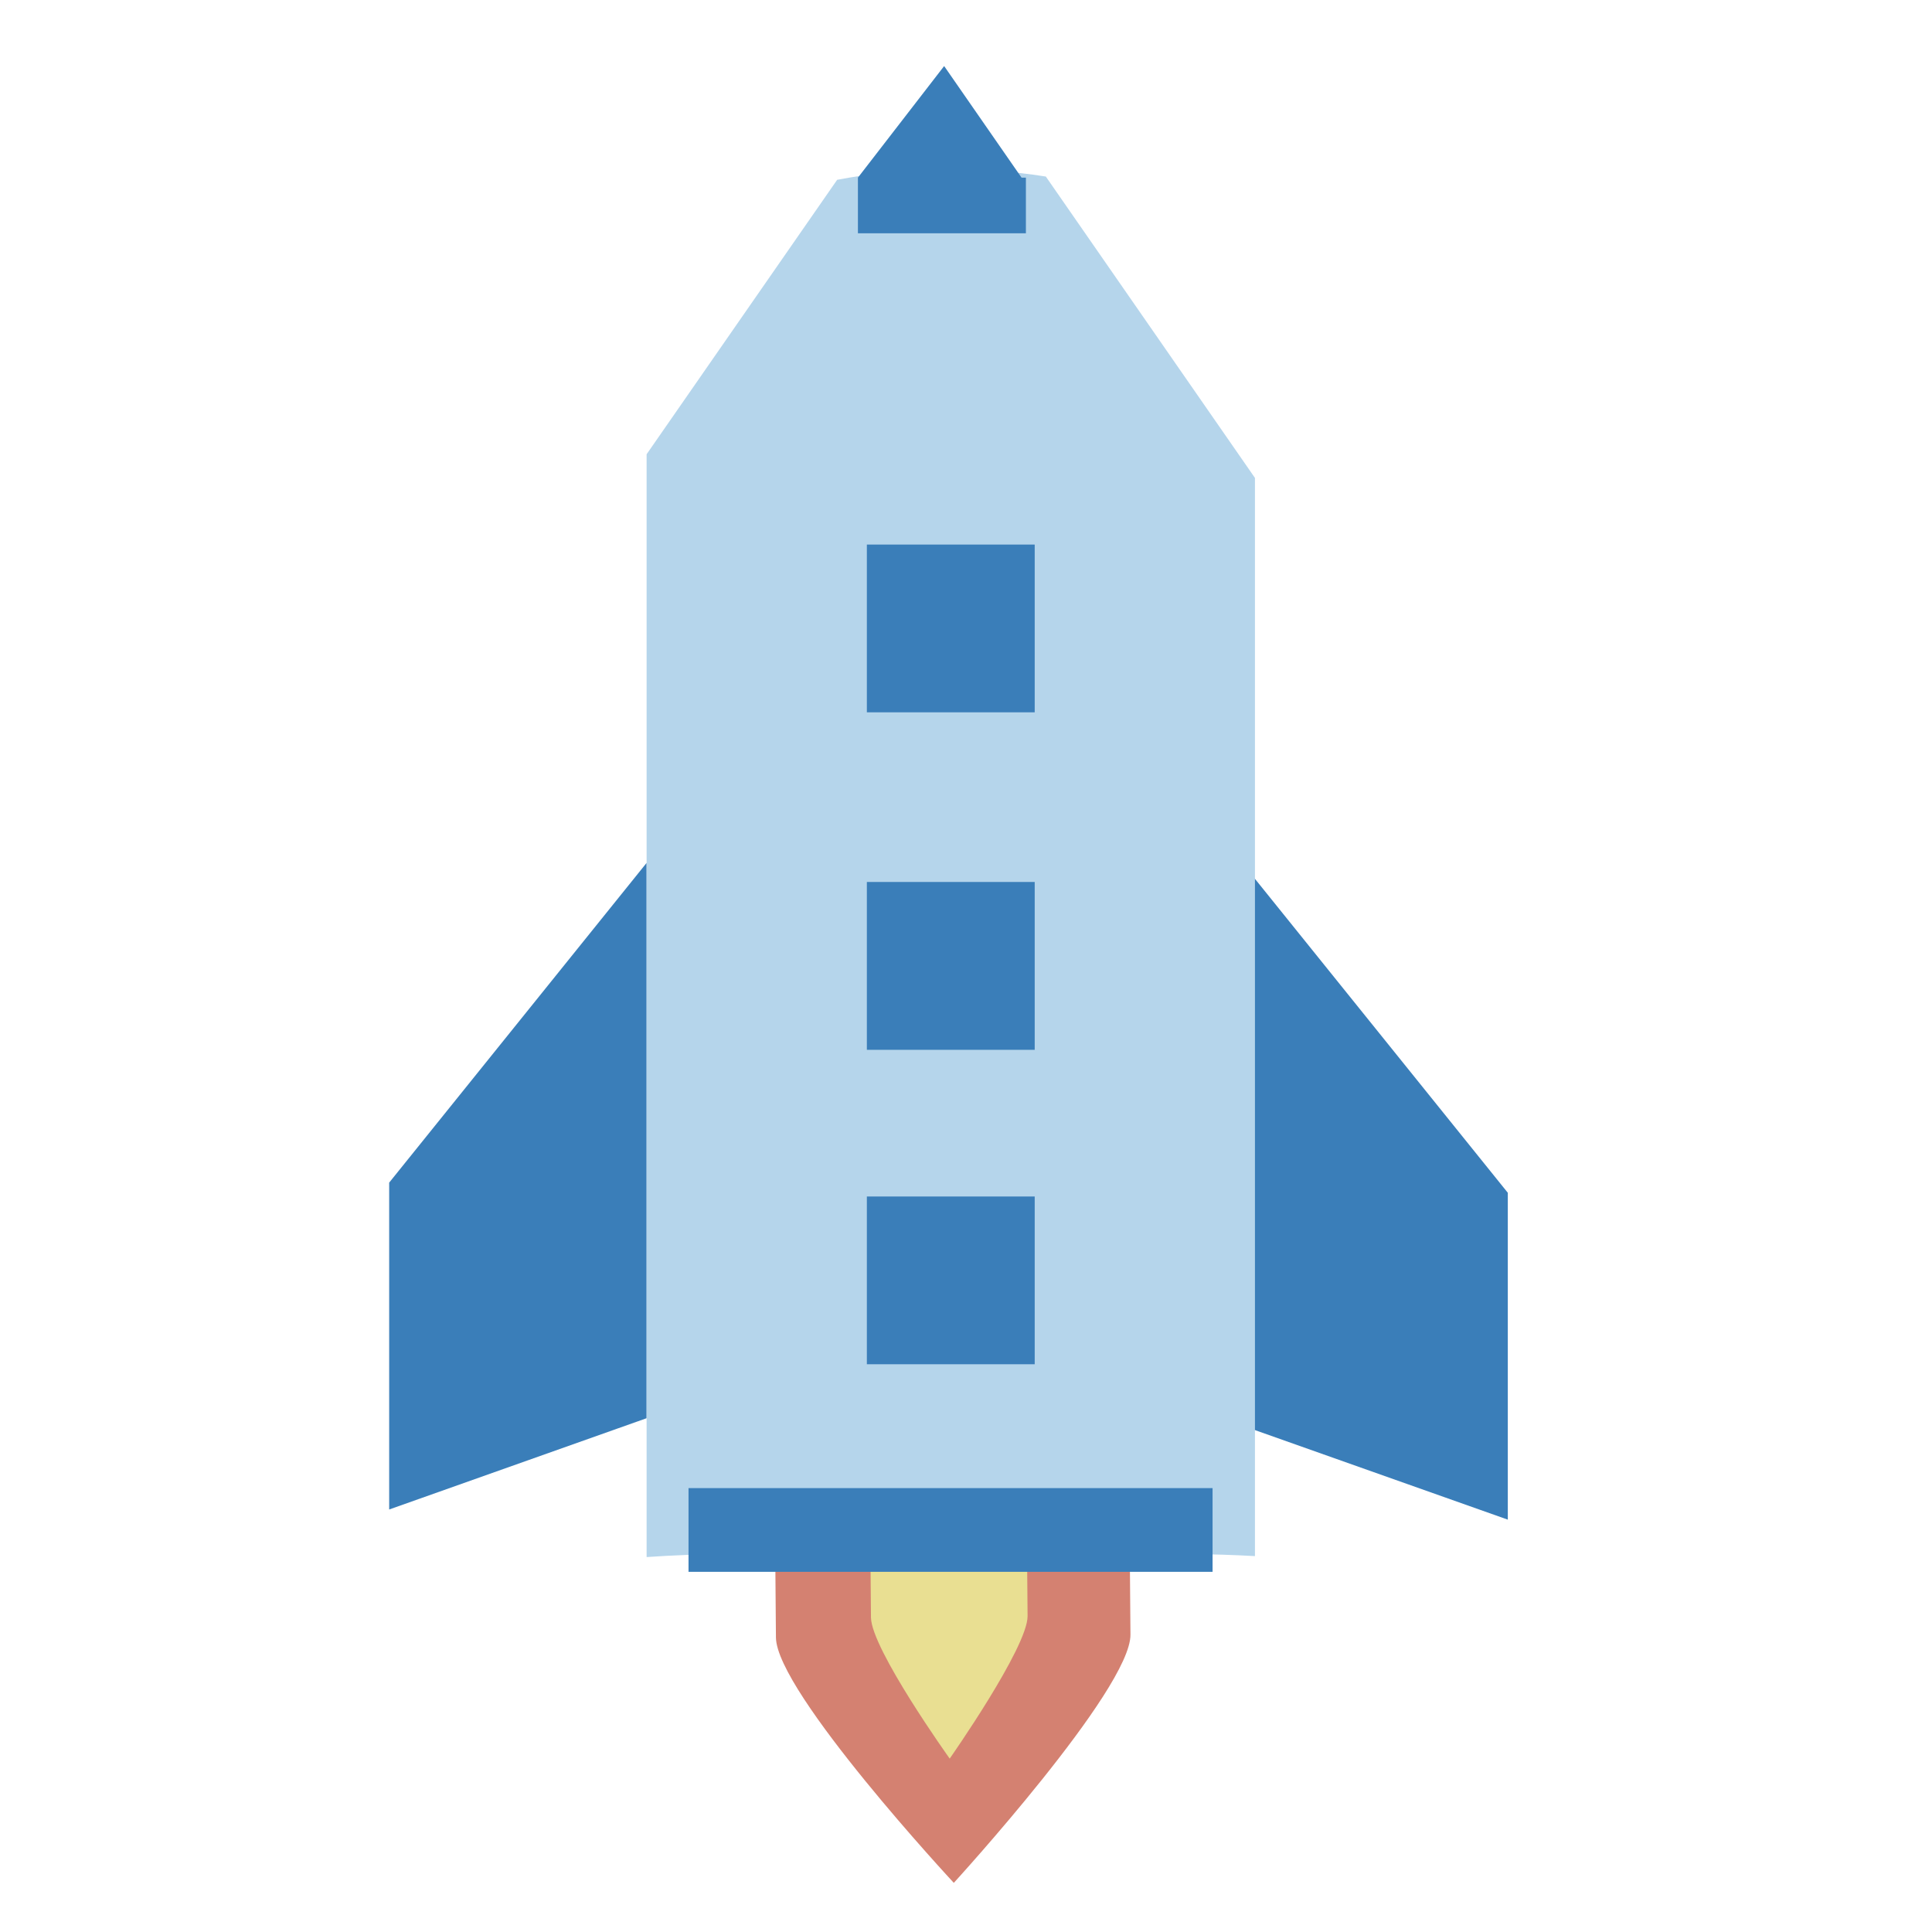
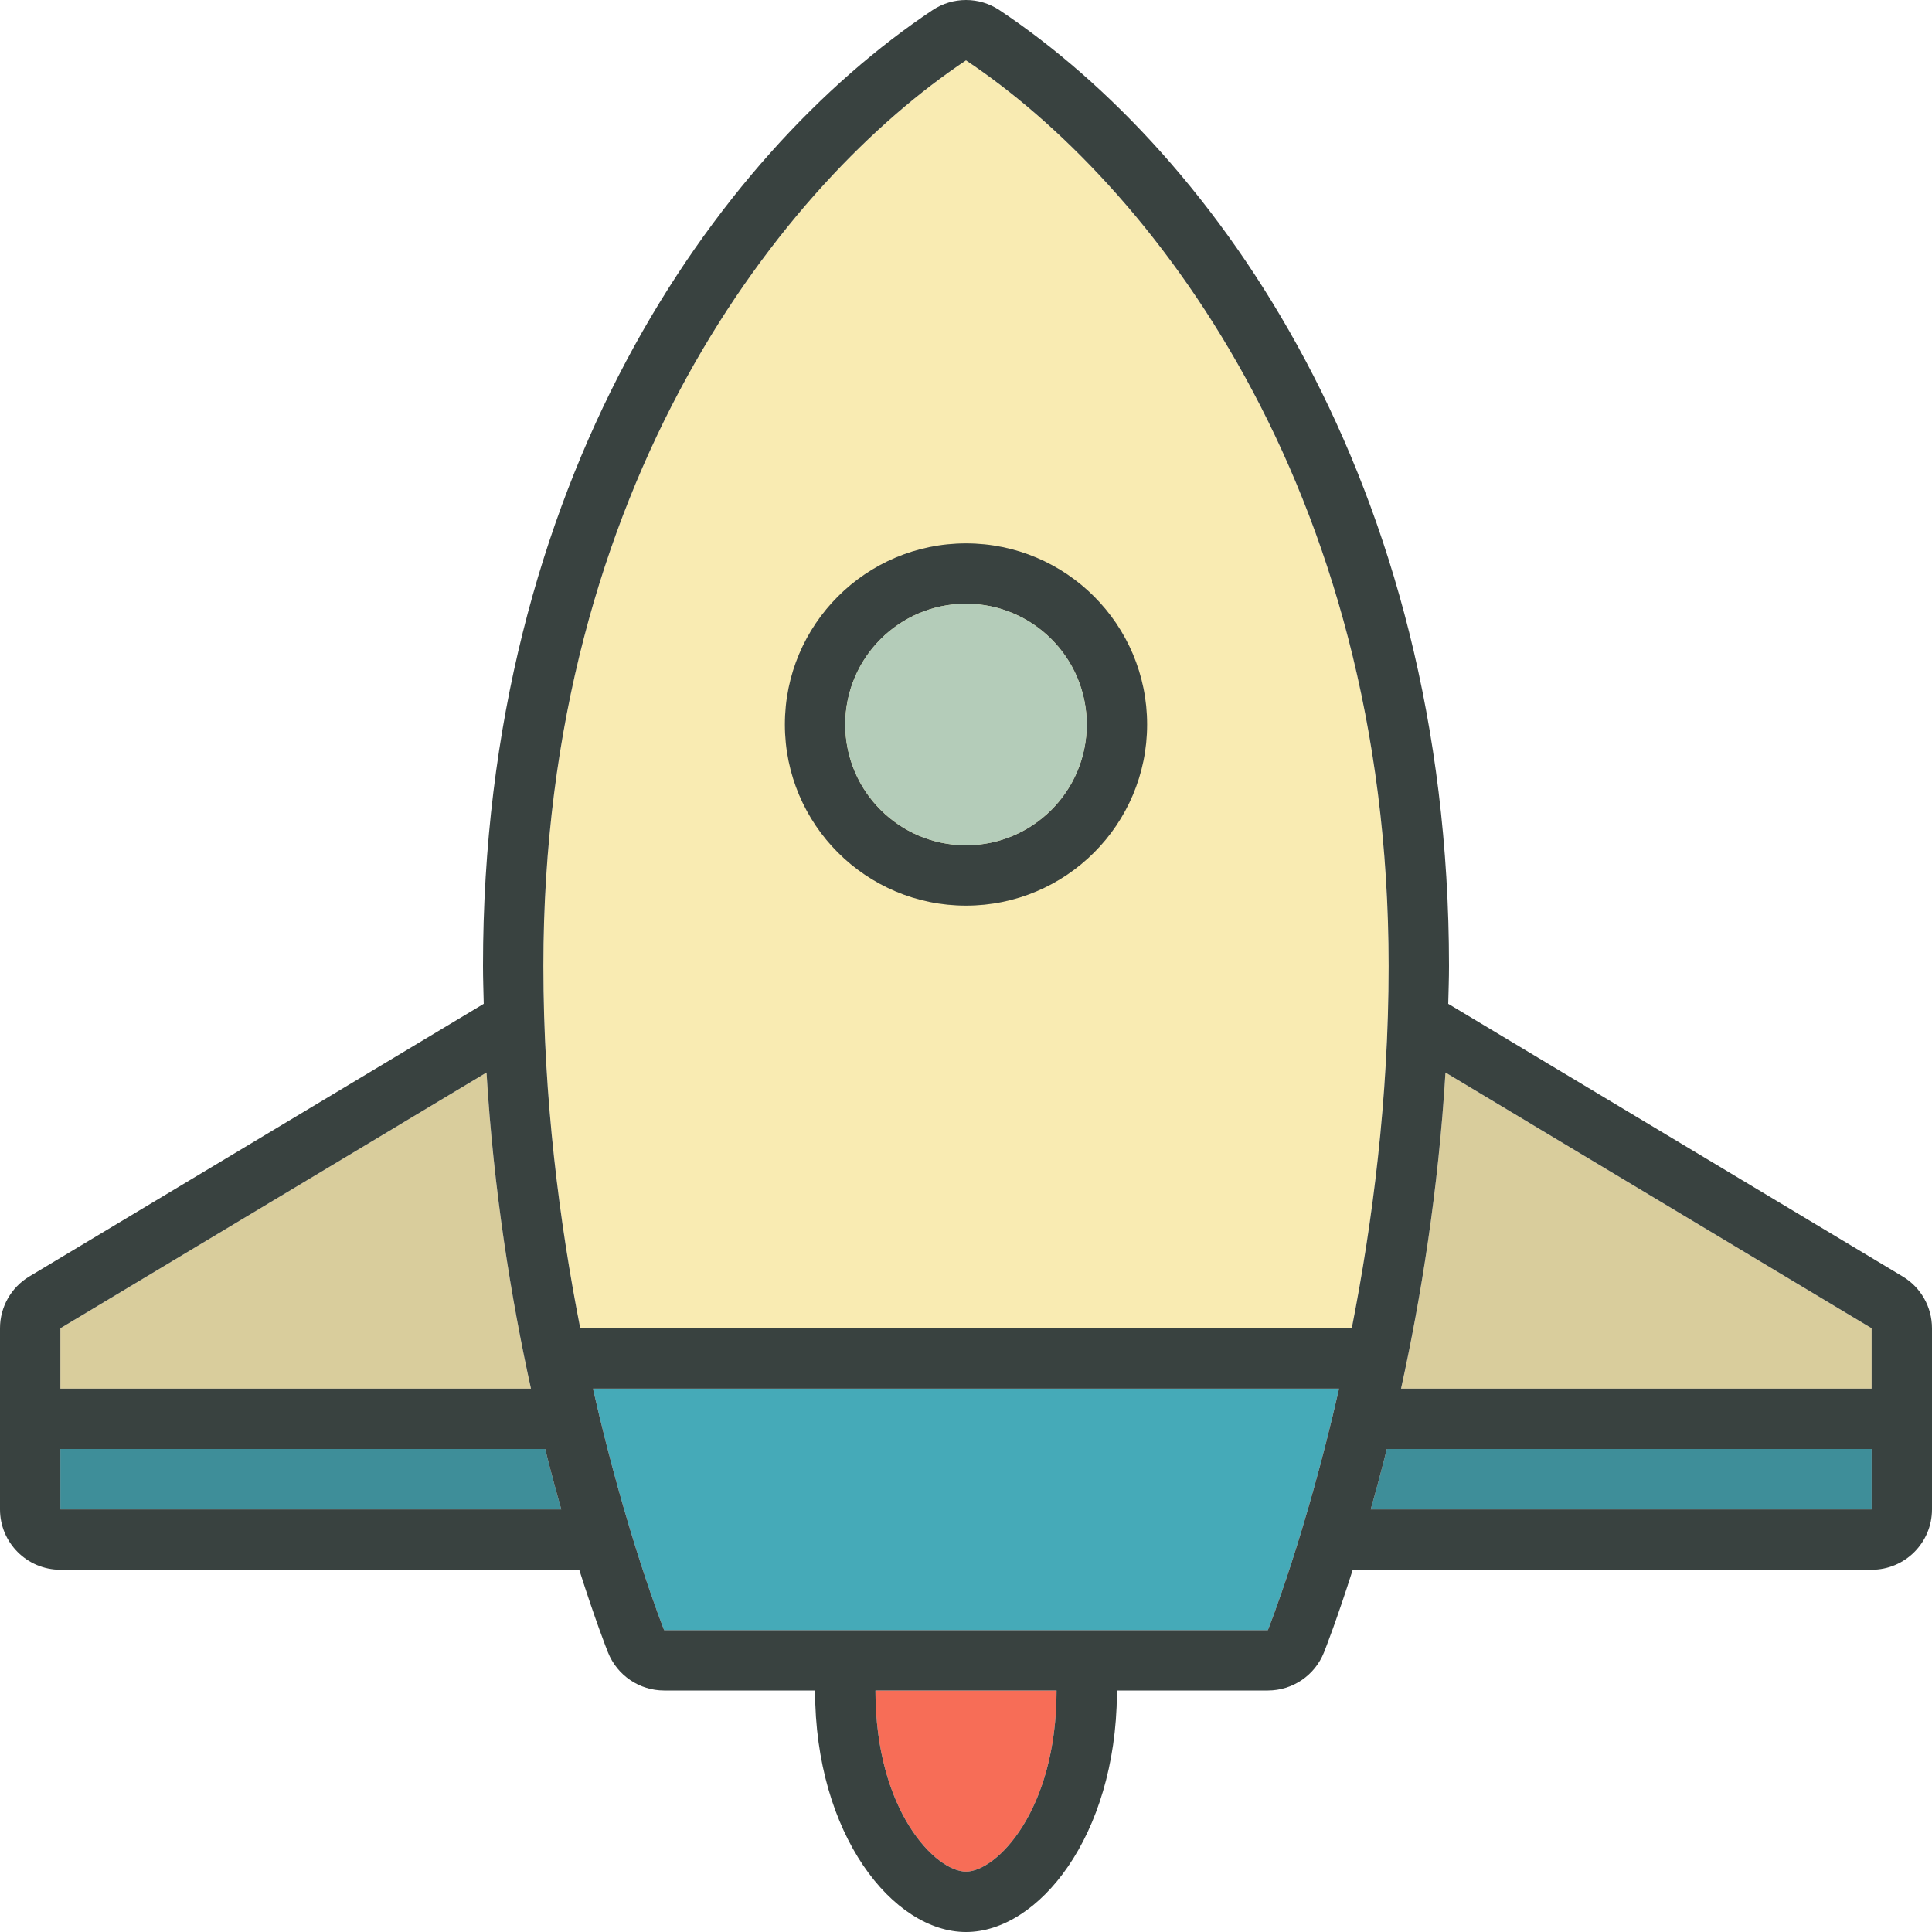
- <svg xmlns="http://www.w3.org/2000/svg" width="800px" height="800px" viewBox="0 0 1024 1024" class="icon" version="1.1">
-   <path d="M662.72 462.784l136.448 169.408v173.248l-136.448-48.32zM342.72 457.344L206.272 626.816v173.248l136.448-48.384z" fill="#3A7EB9" />
-   <path d="M570.688 418.688l-142.848 1.152a266.496 266.496 0 0 1-20.288-0.576l3.712 448.64c0.256 28.928 94.272 130.048 94.272 130.048s93.888-102.656 93.632-131.584l-3.712-448.96a344.64 344.64 0 0 1-24.768 1.28z" fill="#D48171" />
-   <path d="M531.456 599.296l-63.04 0.576c-3.008 0-5.952-0.064-8.96-0.384l2.176 257.792c0.128 16.64 41.728 74.816 41.728 74.816s41.344-58.944 41.28-75.52l-2.176-257.92c-3.648 0.384-7.296 0.64-11.008 0.64z" fill="#E9DF92" />
-   <path d="M554.304 93.568a324.352 324.352 0 0 0-110.592 1.728L342.72 240.768v584.512c13.824-0.96 27.968-1.536 42.368-1.536h245.248c11.84 0 23.36 0.384 34.816 1.024V253.312L554.304 93.568z" fill="#B5D5EB" />
-   <path d="M541.44 94.144L500.416 35.008l-45.696 59.136v29.504h89.024v-29.504zM459.456 288.64h88.96v88.896h-88.96zM459.456 467.456h88.96v88.96h-88.96zM459.456 634.176h88.96v88.896h-88.96zM364.928 788.736h277.76v44.352h-277.76z" fill="#3A7EB9" />
+ <svg xmlns="http://www.w3.org/2000/svg" version="1.0" id="Layer_1" width="800px" height="800px" viewBox="0 0 64 64" enable-background="new 0 0 64 64" xml:space="preserve">
+   <g>
+     <path fill="#F9EBB2" d="M32,2c6,4,14,14,14,30c0,4.401-0.539,8.531-1.221,12H19.221C18.539,40.531,18,36.401,18,32C18,16,26,6,32,2   z" />
+     <path fill="#F9EBB2" d="M2,44l14.117-8.471c0.234,3.901,0.814,7.484,1.472,10.471H2V44z" />
+     <path fill="#45AAB8" d="M2,50v-2h16.059c0.182,0.728,0.362,1.396,0.54,2.022c-0.003-0.008-0.005-0.015-0.007-0.022H2z" />
+     <path fill="#F76D57" d="M32,62c-1,0-3-2-3-6h6C35,60,33,62,32,62z" />
+     <path fill="#45AAB8" d="M42,54H22c0,0-1.254-3.136-2.357-8h24.715C43.254,50.864,42,54,42,54z" />
+     <path fill="#45AAB8" d="M62,50H45.408c-0.002,0.008-0.004,0.015-0.007,0.022c0.178-0.626,0.358-1.295,0.54-2.022H62V50z" />
+     <path fill="#F9EBB2" d="M62,46H46.411c0.657-2.986,1.237-6.569,1.472-10.471L62,44V46z" />
+     <g>
+       <path fill="#394240" d="M63.029,42.285l-15.054-9.032c0,0.004,0,0.009-0.001,0.013C47.984,32.844,48,32.427,48,32    c0-16.026-7.692-26.865-14.891-31.664C32.773,0.112,32.387,0,32,0s-0.773,0.112-1.109,0.336C23.692,5.135,16,15.974,16,32    c0,0.427,0.016,0.844,0.025,1.266c-0.001-0.004-0.001-0.009-0.001-0.013L0.971,42.285C0.368,42.646,0,43.297,0,44v6    c0,1.104,0.896,2,2,2h17.188c0.516,1.627,0.904,2.617,0.954,2.742C20.447,55.502,21.183,56,22,56h5c0,4.785,2.585,8,5,8    c2.396,0,4.961-3.166,5-7.891c0.002-0.036,0.003-0.072,0.003-0.109H42c0.817,0,1.553-0.498,1.857-1.258    c0.05-0.125,0.438-1.115,0.954-2.742H62c1.104,0,2-0.896,2-2v-6C64,43.297,63.632,42.646,63.029,42.285z M2,44l14.117-8.471    c0.234,3.901,0.814,7.484,1.472,10.471H2V44z M18.592,50H2v-2h16.059c0.182,0.728,0.362,1.396,0.54,2.022    C18.596,50.015,18.594,50.008,18.592,50z M32,62c-1,0-3-2-3-6h6C35,60,33,62,32,62z M42,54H22c0,0-1.254-3.136-2.357-8h24.715    C43.254,50.864,42,54,42,54z M44.779,44H19.221C18.539,40.531,18,36.401,18,32c0-16,8-26,14-30c6,4,14,14,14,30    C46,36.401,45.461,40.531,44.779,44z M62,50H45.408c-0.002,0.008-0.004,0.015-0.007,0.022c0.178-0.626,0.358-1.295,0.54-2.022H62    V50z M62,46H46.411c0.657-2.986,1.237-6.569,1.472-10.471L62,44V46z" />
+       <path fill="#394240" d="M32,18c-3.313,0-6,2.687-6,6s2.687,6,6,6s6-2.687,6-6S35.313,18,32,18z M32,28c-2.209,0-4-1.791-4-4    s1.791-4,4-4s4,1.791,4,4S34.209,28,32,28z" />
+     </g>
+     <circle fill="#B4CCB9" cx="32" cy="24" r="4" />
+     <g opacity="0.15">
+       <path fill="#231F20" d="M2,44v2h15.589c-0.657-2.986-1.237-6.569-1.472-10.471L2,44z" />
+       <path fill="#231F20" d="M47.883,35.529c-0.234,3.901-0.814,7.484-1.472,10.471H62v-2L47.883,35.529z" />
+     </g>
+     <g opacity="0.2">
+       <path fill="#231F20" d="M2,48v2h16.592c0.002,0.008,0.004,0.015,0.007,0.022c-0.178-0.626-0.358-1.295-0.54-2.022H2z" />
+       <path fill="#231F20" d="M45.941,48c-0.182,0.728-0.362,1.396-0.54,2.022c0.003-0.008,0.005-0.015,0.007-0.022H62v-2H45.941z" />
+     </g>
+   </g>
</svg>
